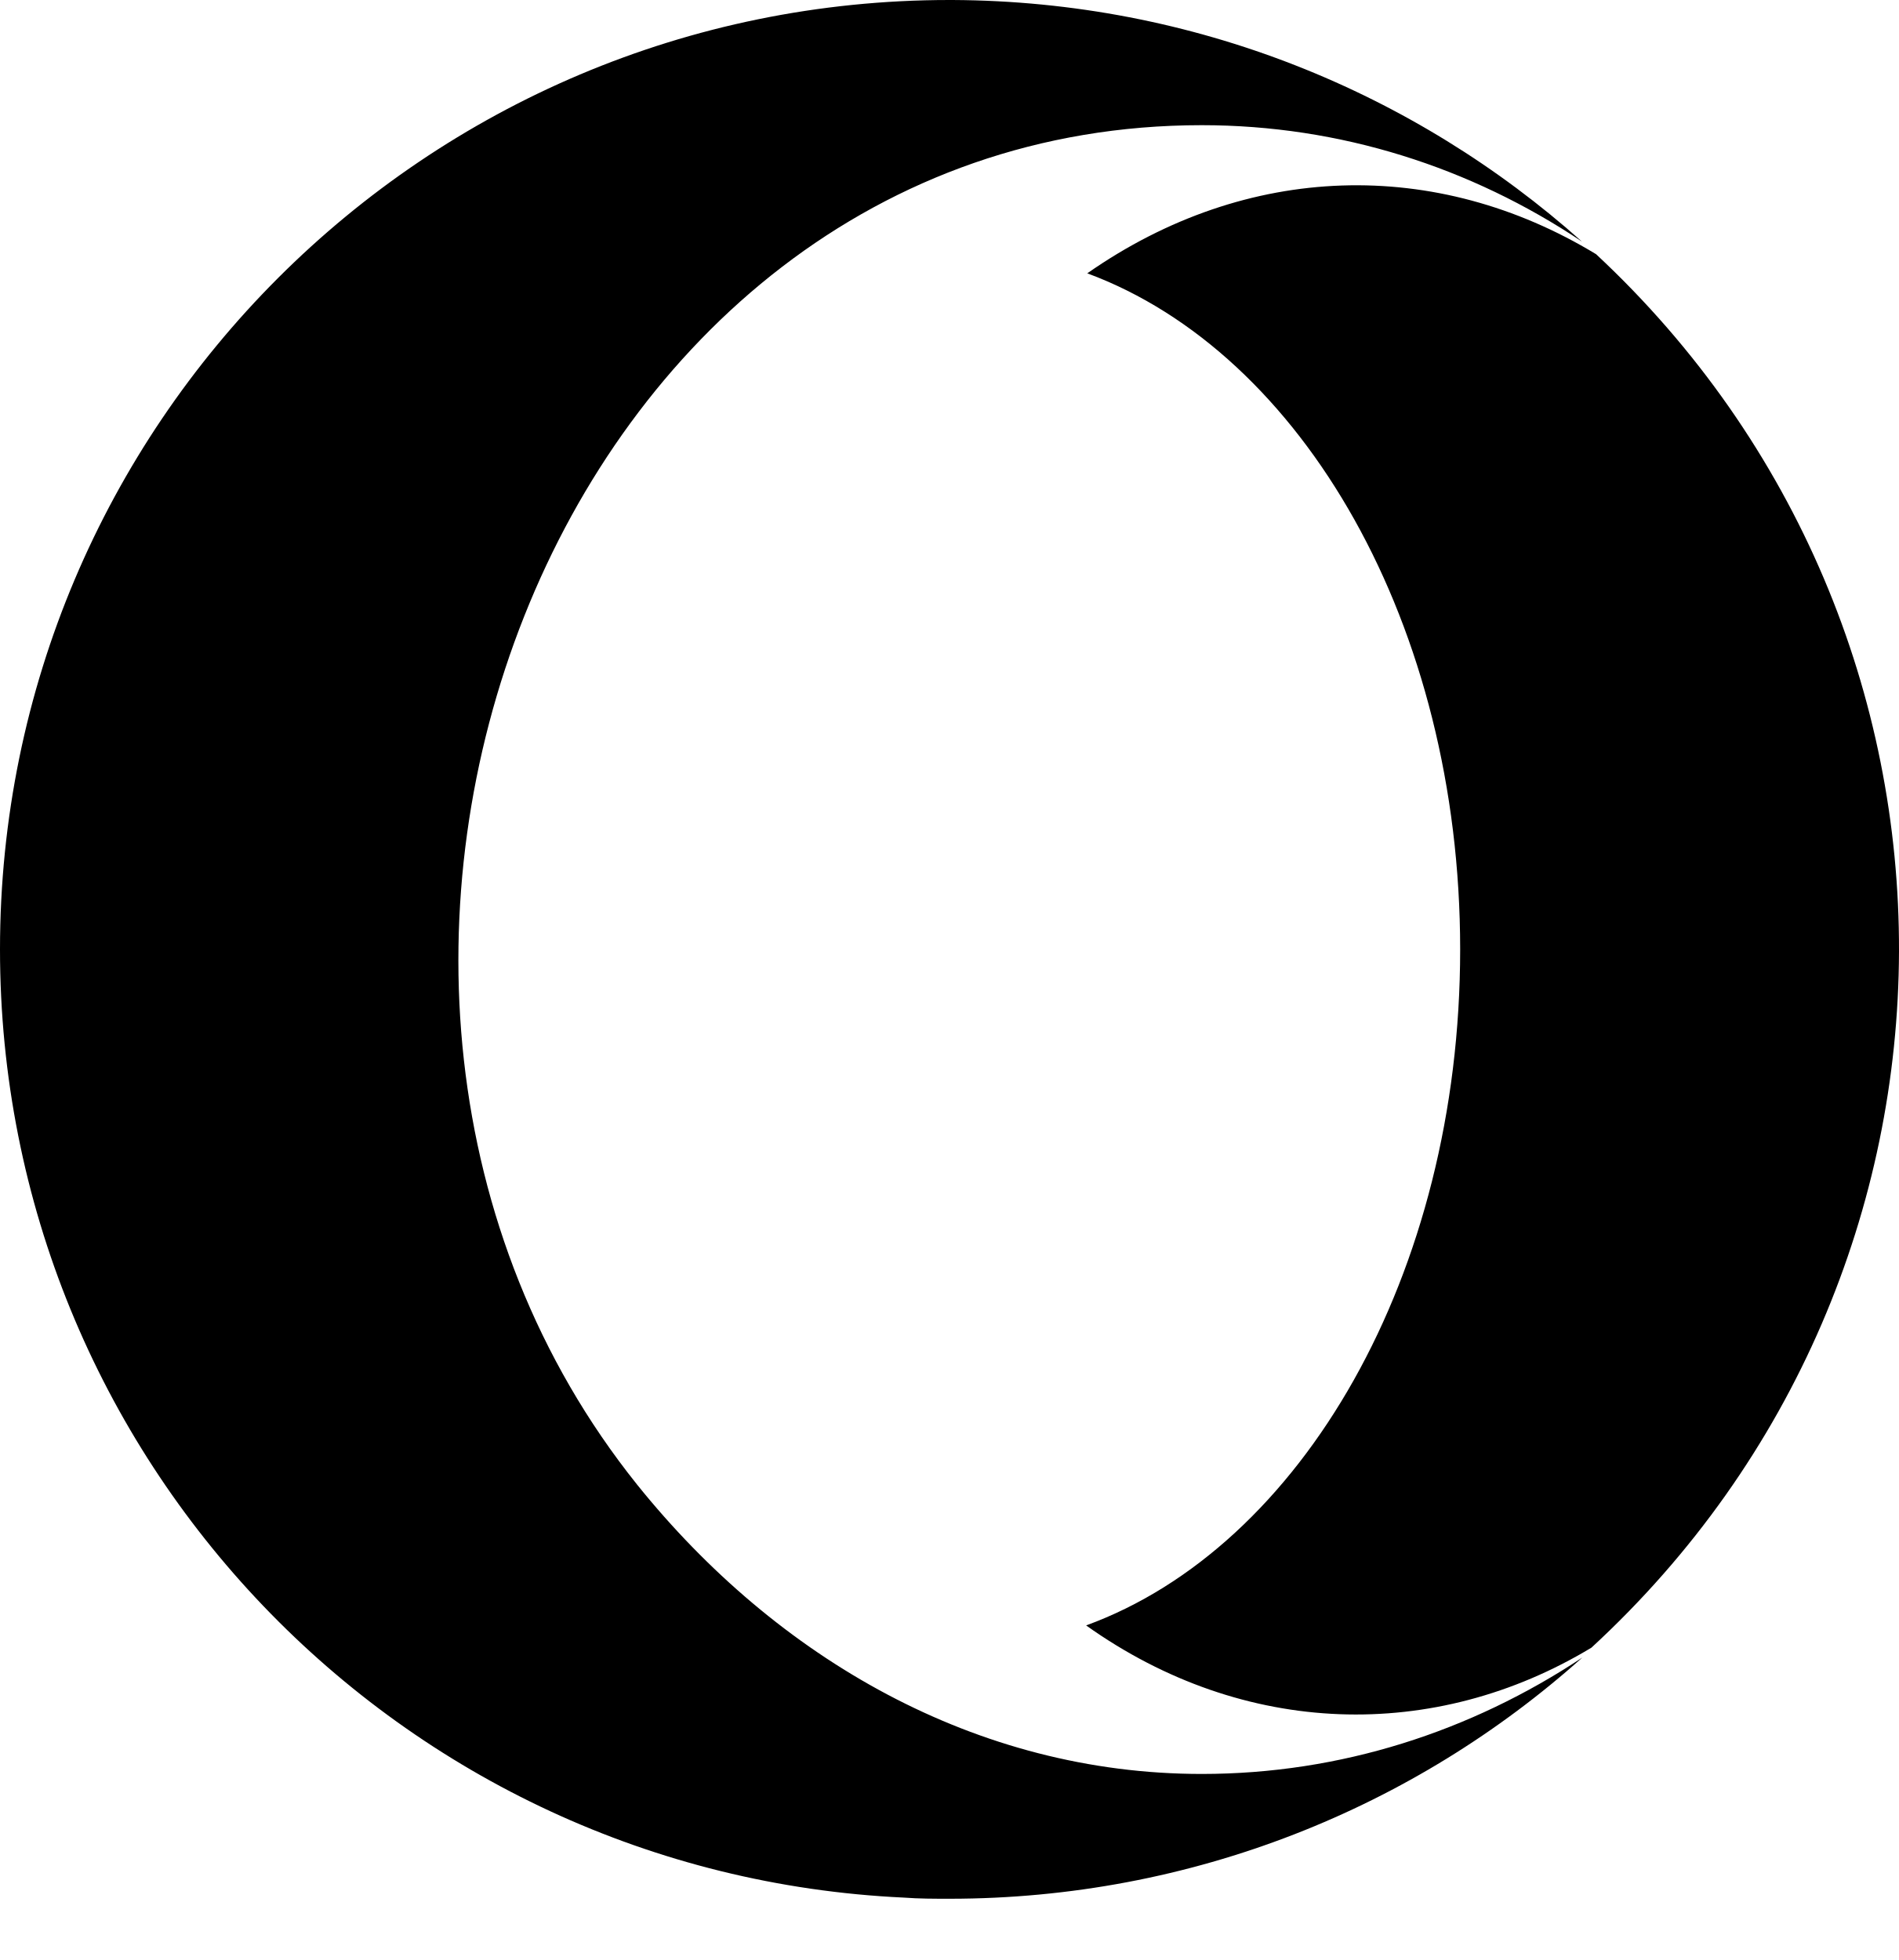
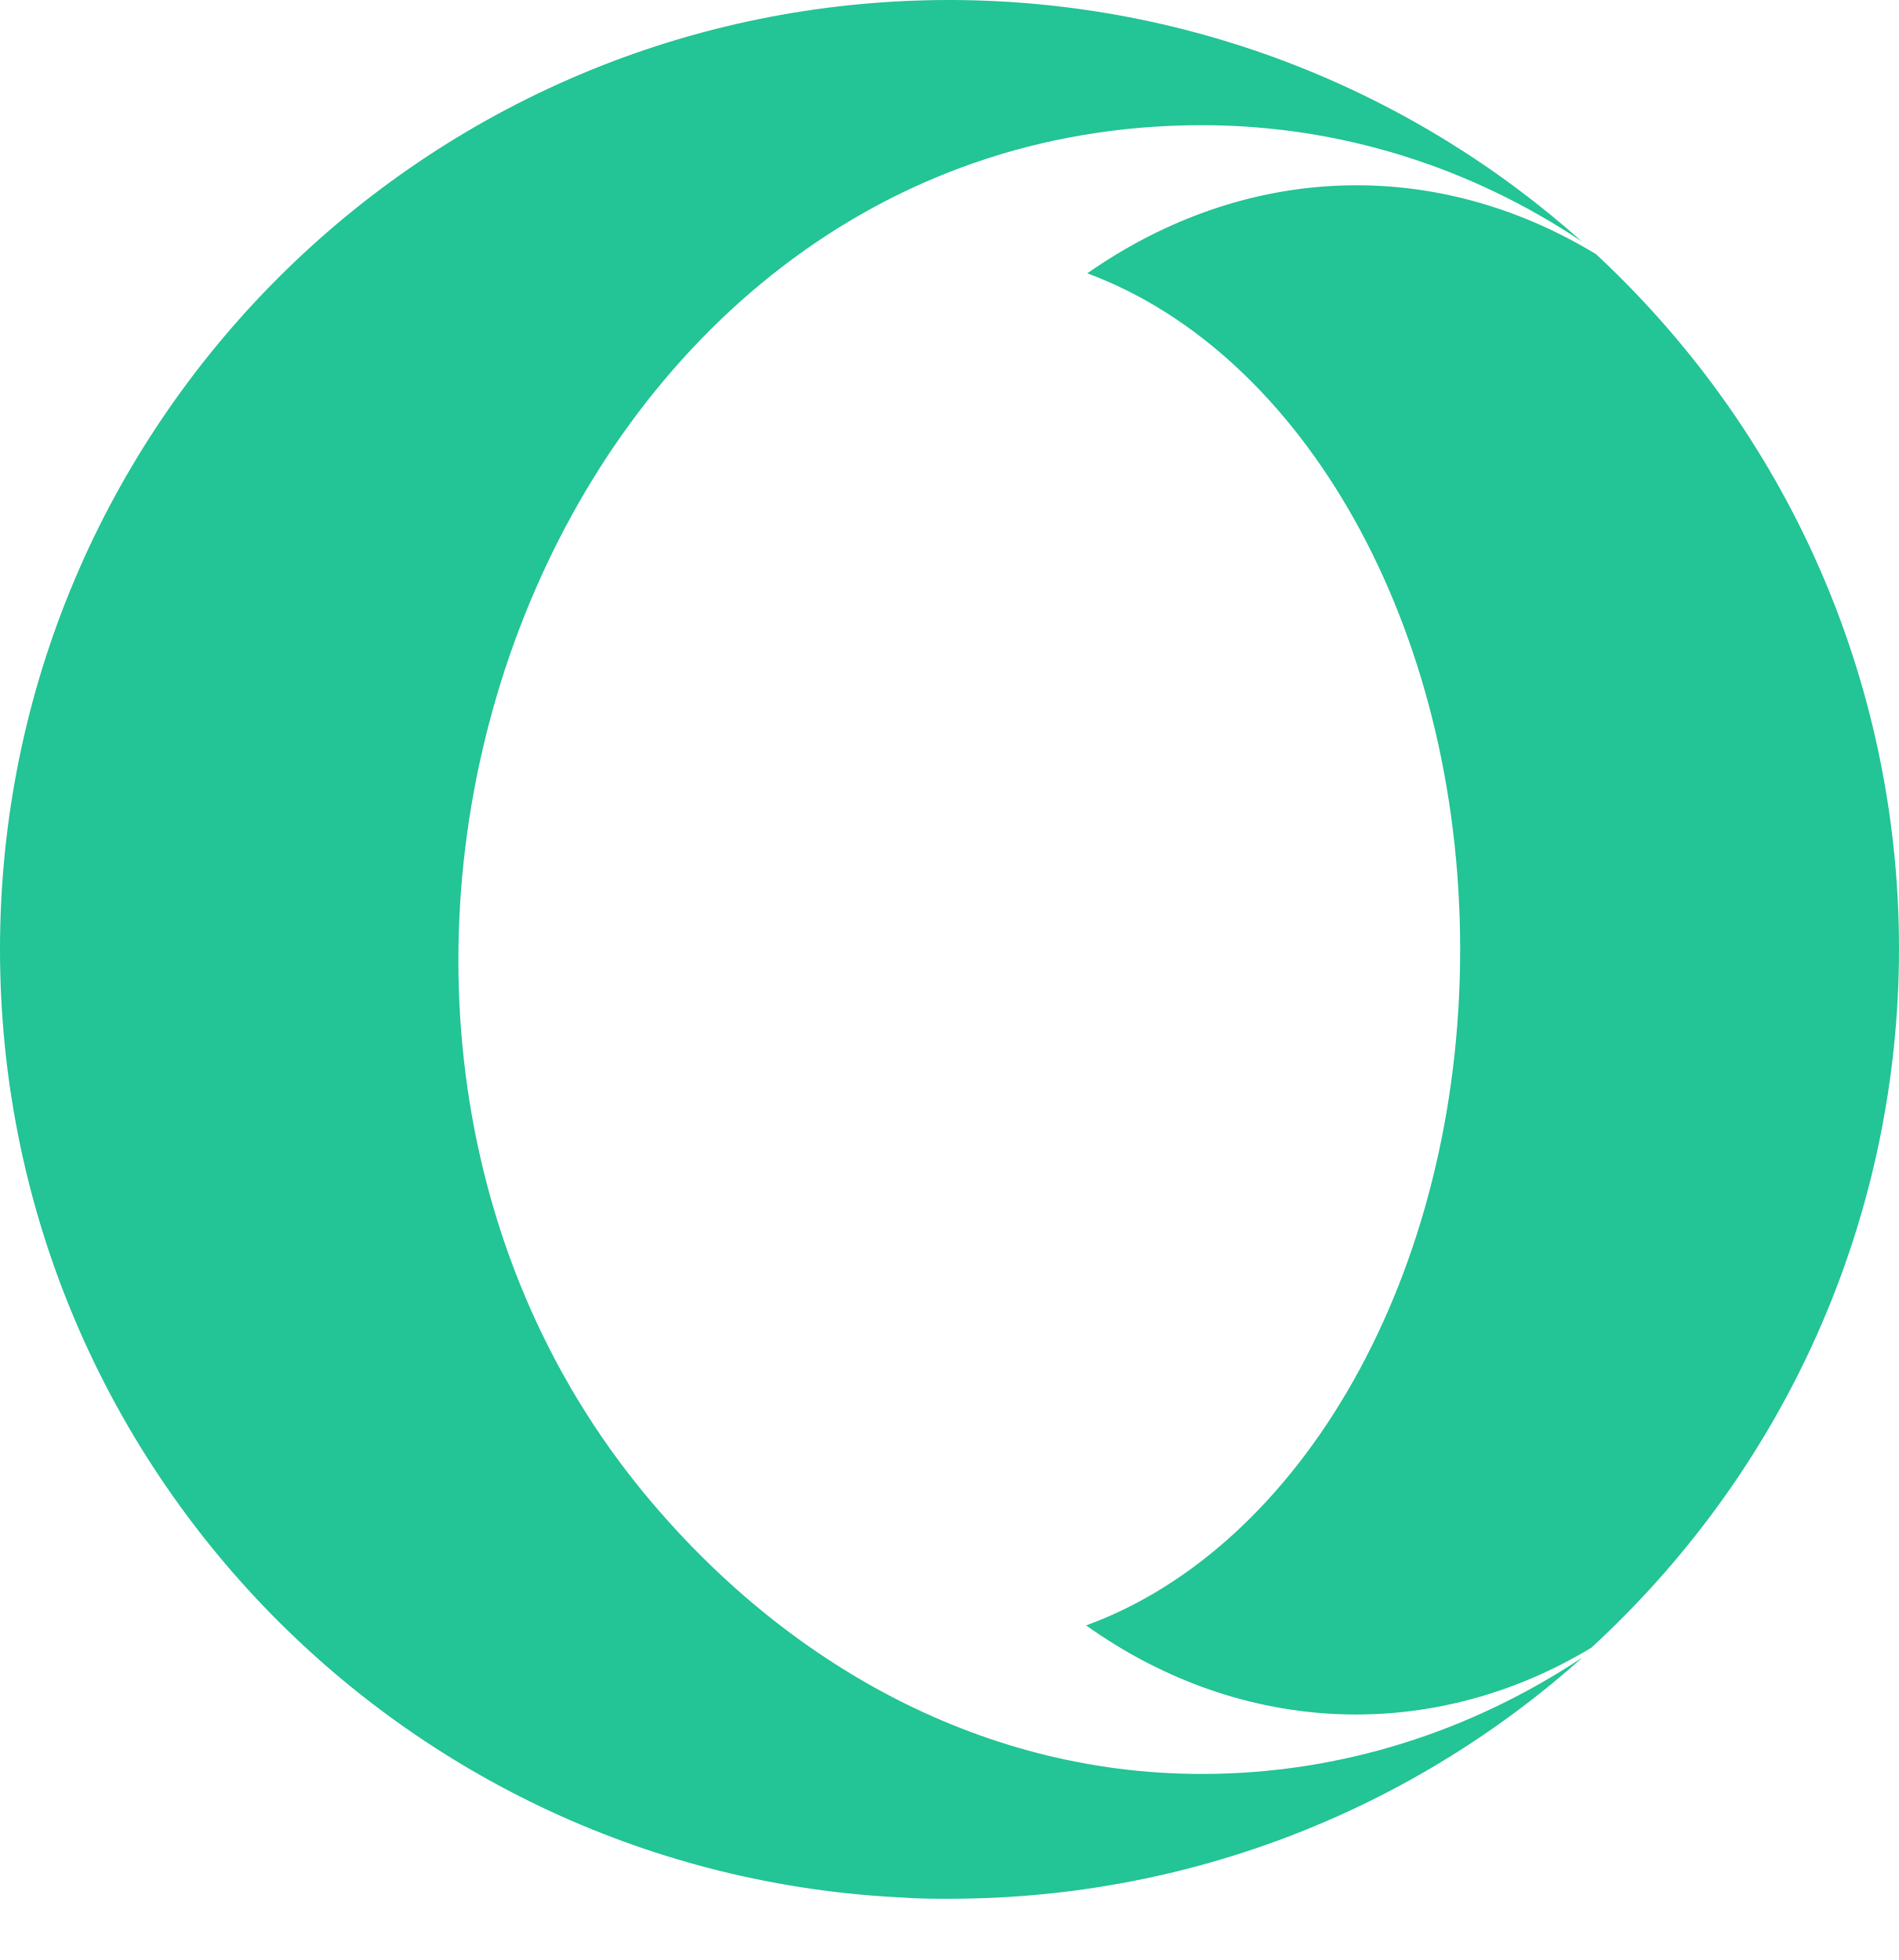
- <svg xmlns="http://www.w3.org/2000/svg" viewBox="0 0 496 512">
-   <path d="M313.9 32.7c-170.2 0-252.6 223.8-147.5 355.1 36.5 45.4 88.6 75.6 147.5 75.6 36.3 0 70.3-11.1 99.4-30.4-43.8 39.2-101.9 63-165.3 63-3.9 0-8 0-11.9-.3C104.6 489.6 0 381.1 0 248 0 111 111 0 248 0h.8c63.1.3 120.7 24.1 164.4 63.1-29-19.4-63.1-30.4-99.3-30.4zm101.8 397.7c-40.9 24.7-90.7 23.6-132-5.8 56.2-20.5 97.7-91.6 97.7-176.6 0-84.7-41.2-155.8-97.4-176.6 41.8-29.2 91.2-30.3 132.9-5 105.9 98.7 105.5 265.7-1.2 364z" />
+ <svg xmlns="http://www.w3.org/2000/svg" version="1.1" id="Warstwa_1" x="0px" y="0px" viewBox="-1 -6 496 512" style="enable-background:new -1 -6 496 512;" xml:space="preserve">
+   <style type="text/css">
+ 	.st0{fill:#23C495;}
+ </style>
+   <path class="st0" d="M312.9,26.7c-170.2,0-252.6,223.8-147.5,355.1c36.5,45.4,88.6,75.6,147.5,75.6c36.3,0,70.3-11.1,99.4-30.4  c-43.8,39.2-101.9,63-165.3,63c-3.9,0-8,0-11.9-0.3C103.6,483.6-1,375.1-1,242C-1,105,110-6,247-6h0.8  c63.1,0.3,120.7,24.1,164.4,63.1C383.2,37.7,349.1,26.7,312.9,26.7L312.9,26.7z M414.7,424.4c-40.9,24.7-90.7,23.6-132-5.8  c56.2-20.5,97.7-91.6,97.7-176.6c0-84.7-41.2-155.8-97.4-176.6c41.8-29.2,91.2-30.3,132.9-5C521.8,159.1,521.4,326.1,414.7,424.4z" />
</svg>
